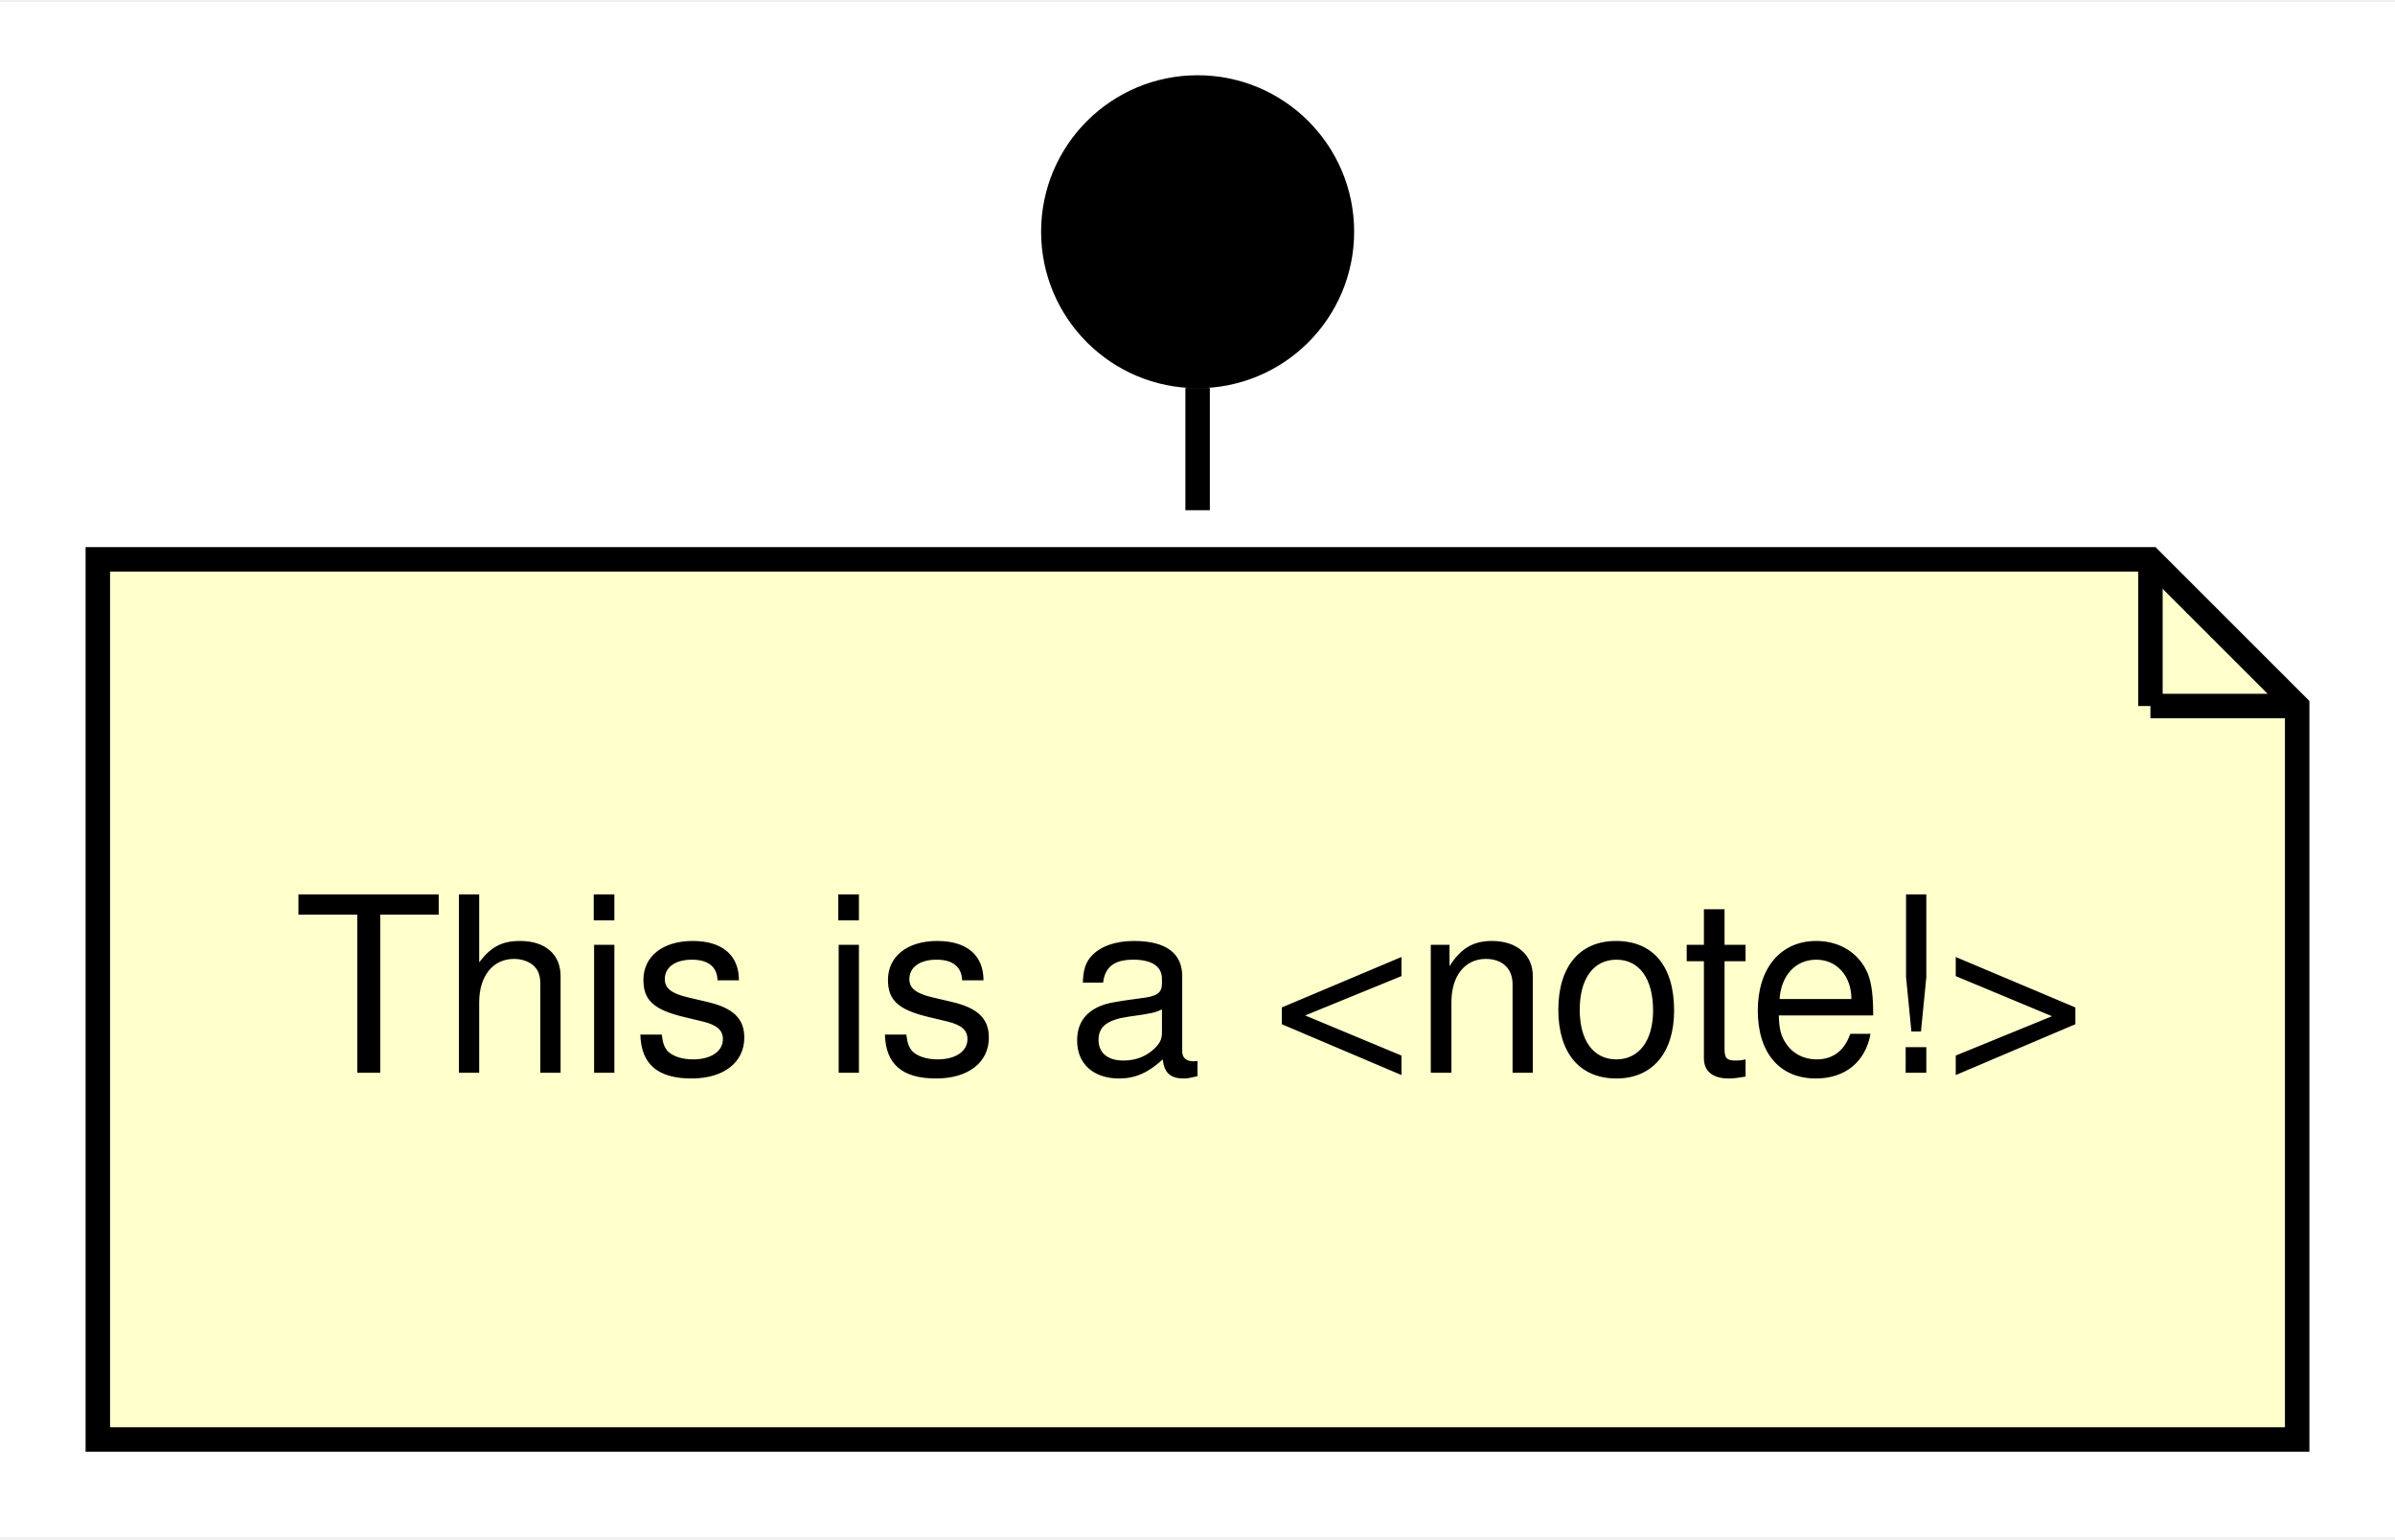
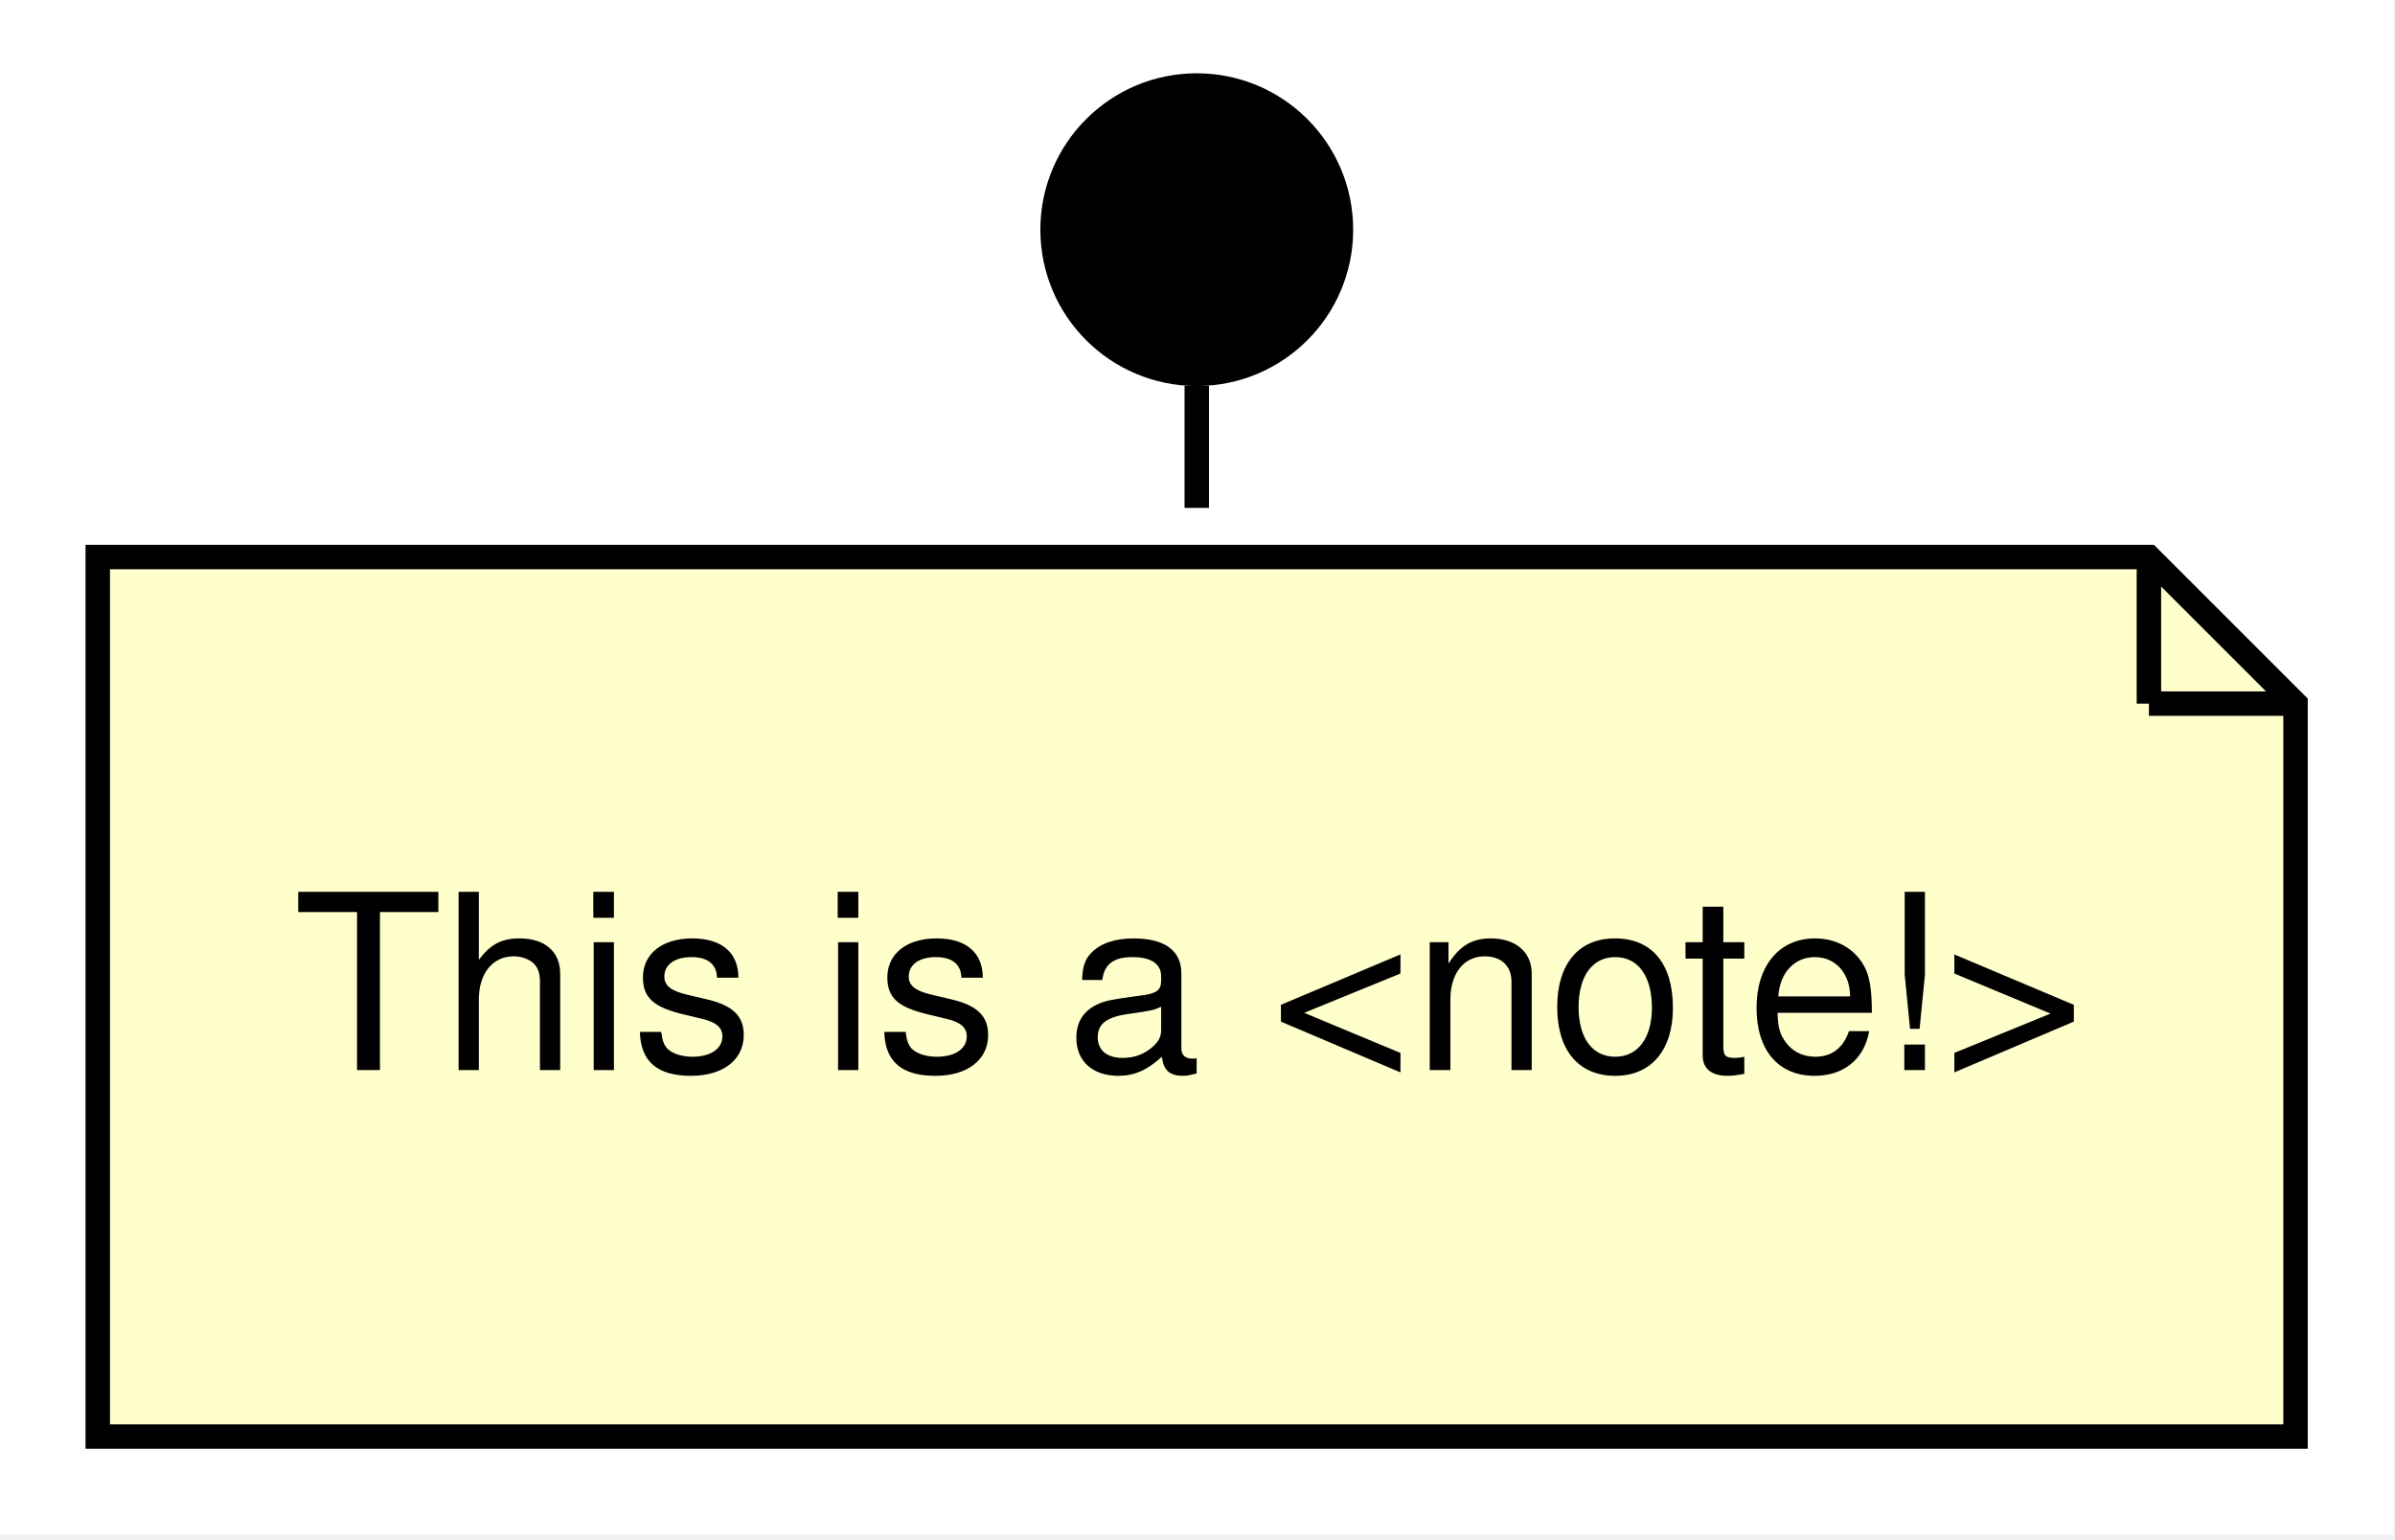
- <svg xmlns="http://www.w3.org/2000/svg" width="98pt" height="63pt" viewBox="0.00 0.00 97.93 62.80">
+ <svg xmlns="http://www.w3.org/2000/svg" width="98pt" height="63pt" viewBox="0.00 0.00 98.00 63.00">
  <g id="graph0" class="graph" transform="scale(1 1) rotate(0) translate(4 58.8)">
    <polygon fill="white" stroke="none" points="-4,4 -4,-58.8 93.93,-58.8 93.93,4 -4,4" />
    <g id="node1" class="node state initial">
      <ellipse fill="black" stroke="black" stroke-width="2" cx="44.97" cy="-49.4" rx="5.4" ry="5.4" />
    </g>
    <g id="node2" class="node">
      <polygon fill="#ffffcc" stroke="black" points="83.93,-36 0,-36 0,0 89.93,0 89.93,-30 83.93,-36" />
      <polyline fill="none" stroke="black" points="83.93,-36 83.93,-30" />
      <polyline fill="none" stroke="black" points="89.93,-30 83.93,-30" />
-       <text text-anchor="start" x="8" y="-15" font-family="Helvetica,sans-Serif" font-size="10.00">This is a &lt;note!&gt;</text>
+       <text xml:space="preserve" text-anchor="start" x="8" y="-15" font-family="Helvetica,sans-Serif" font-size="10.00">This is a &lt;note!&gt;</text>
    </g>
    <g id="edge1" class="edge">
      <path fill="none" stroke="black" stroke-dasharray="5,2" d="M44.97,-43.01C44.97,-41.02 44.97,-38.64 44.97,-36.17" />
    </g>
  </g>
</svg>
